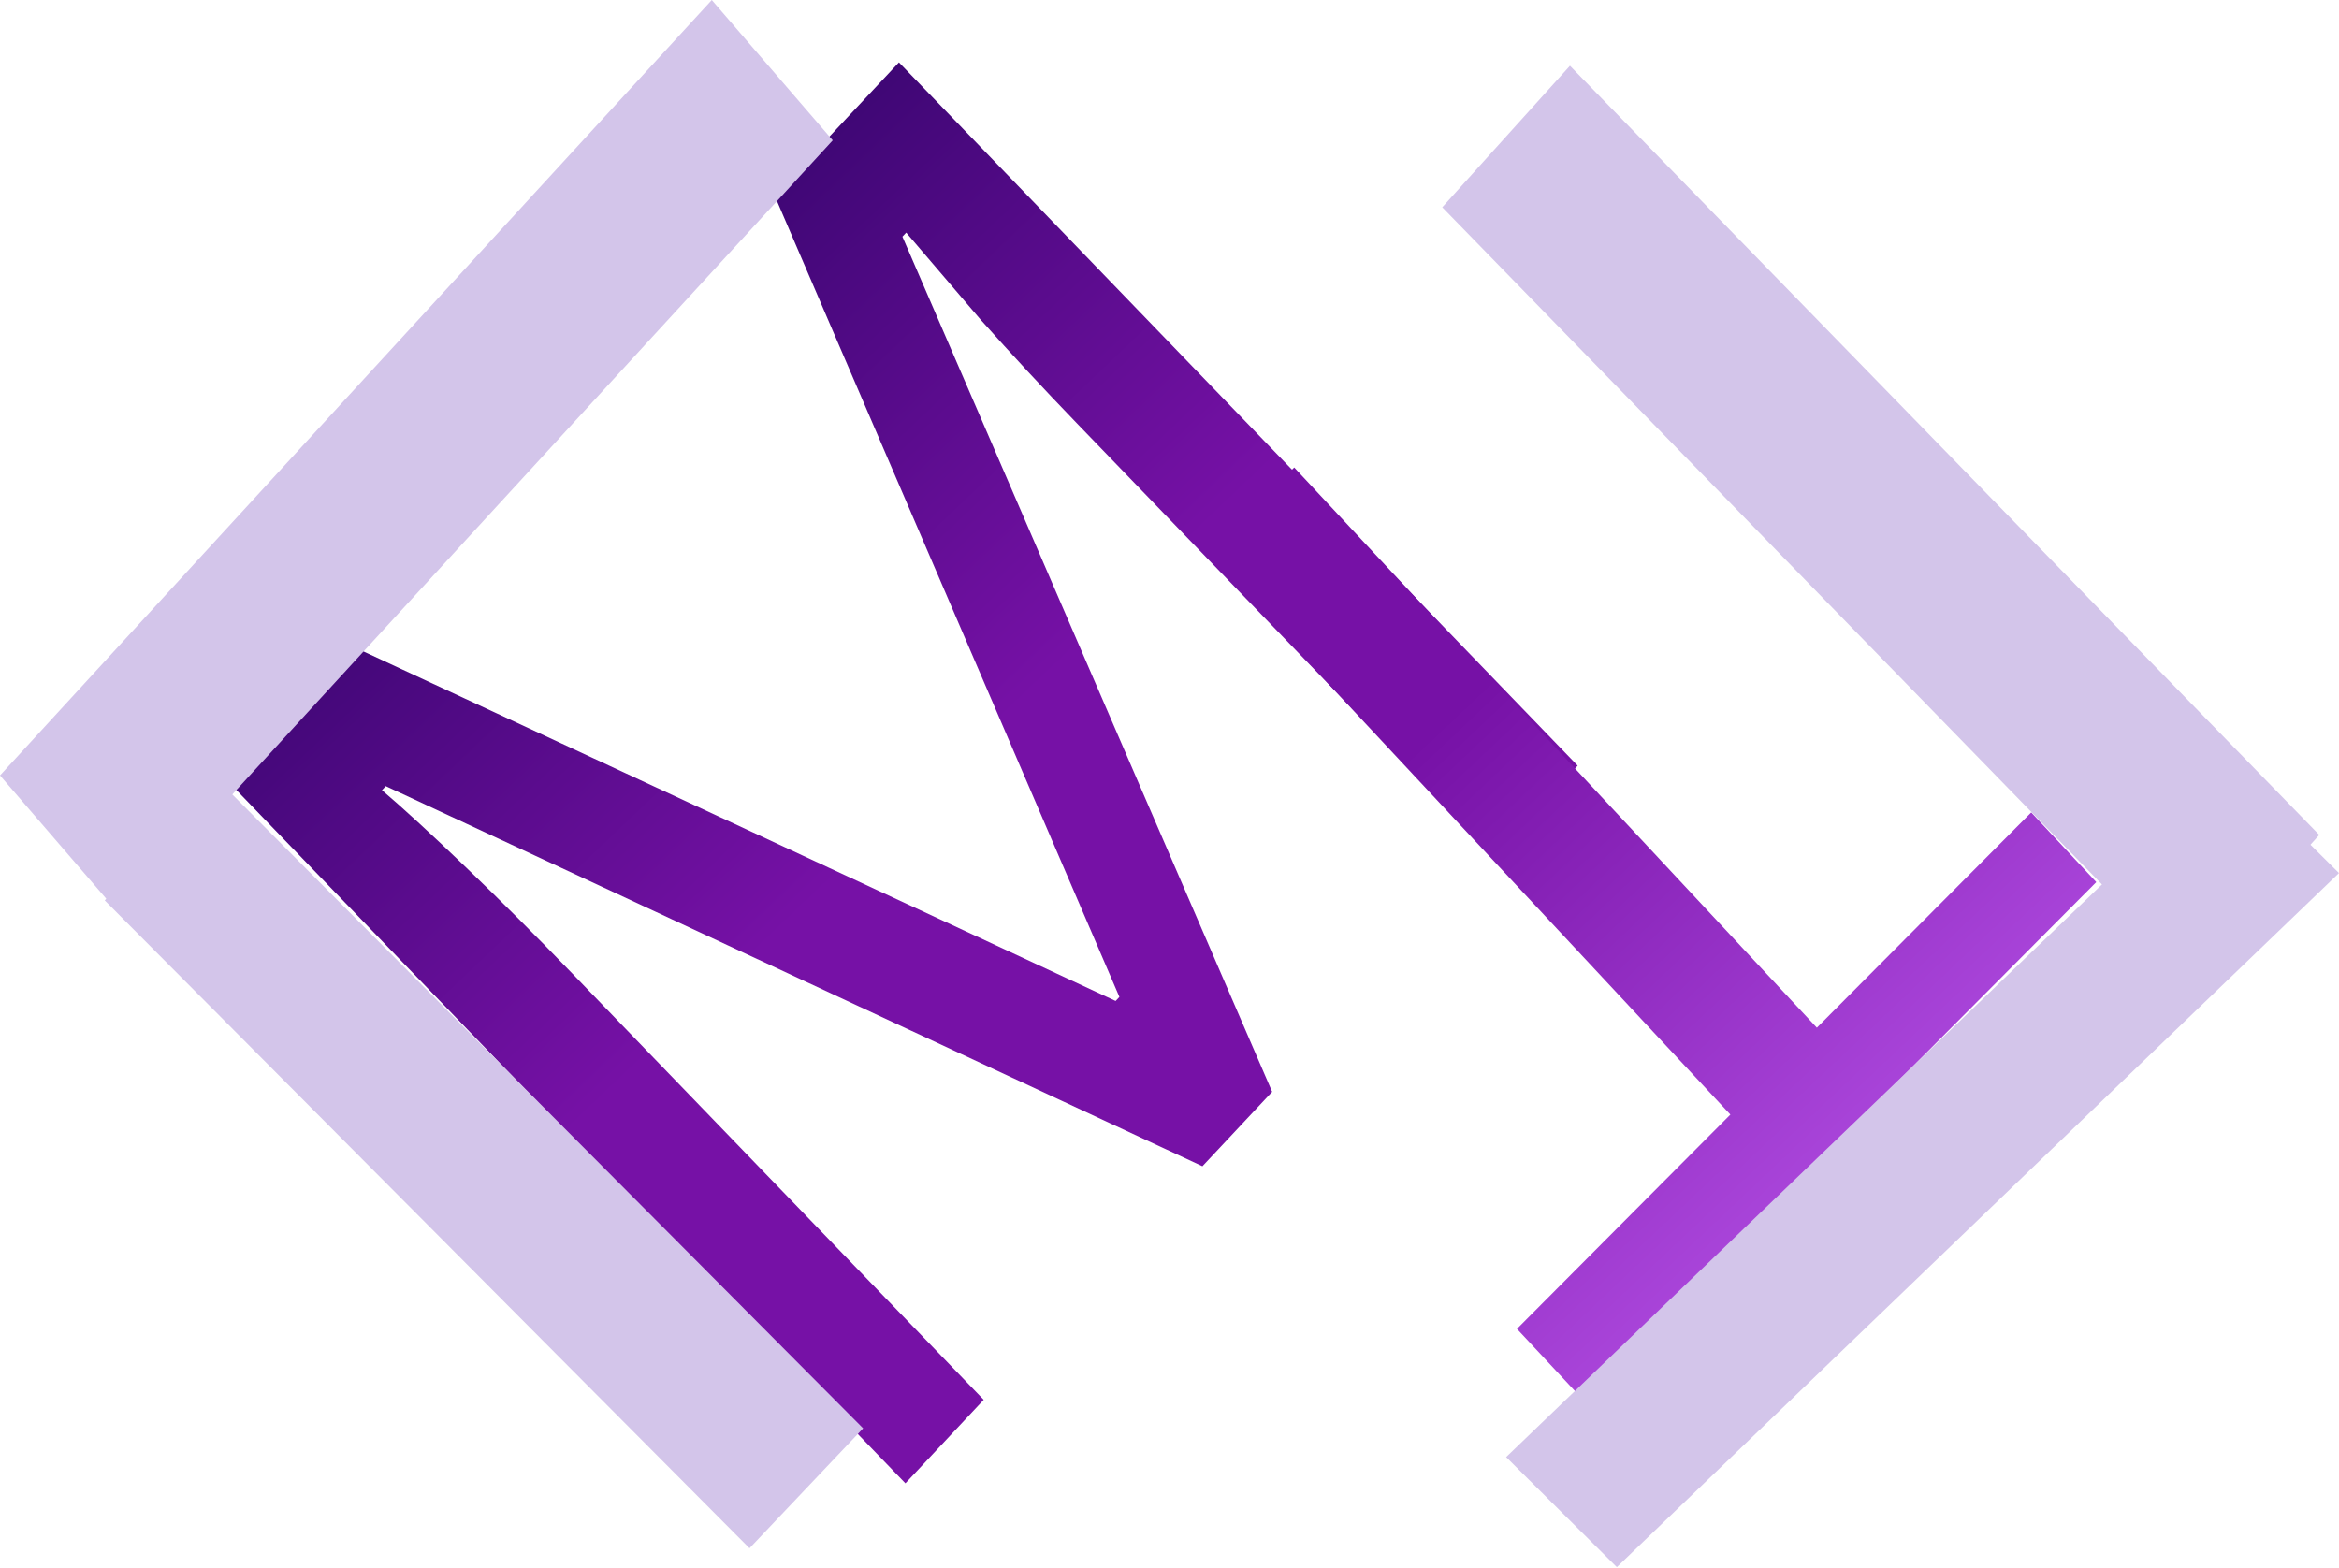
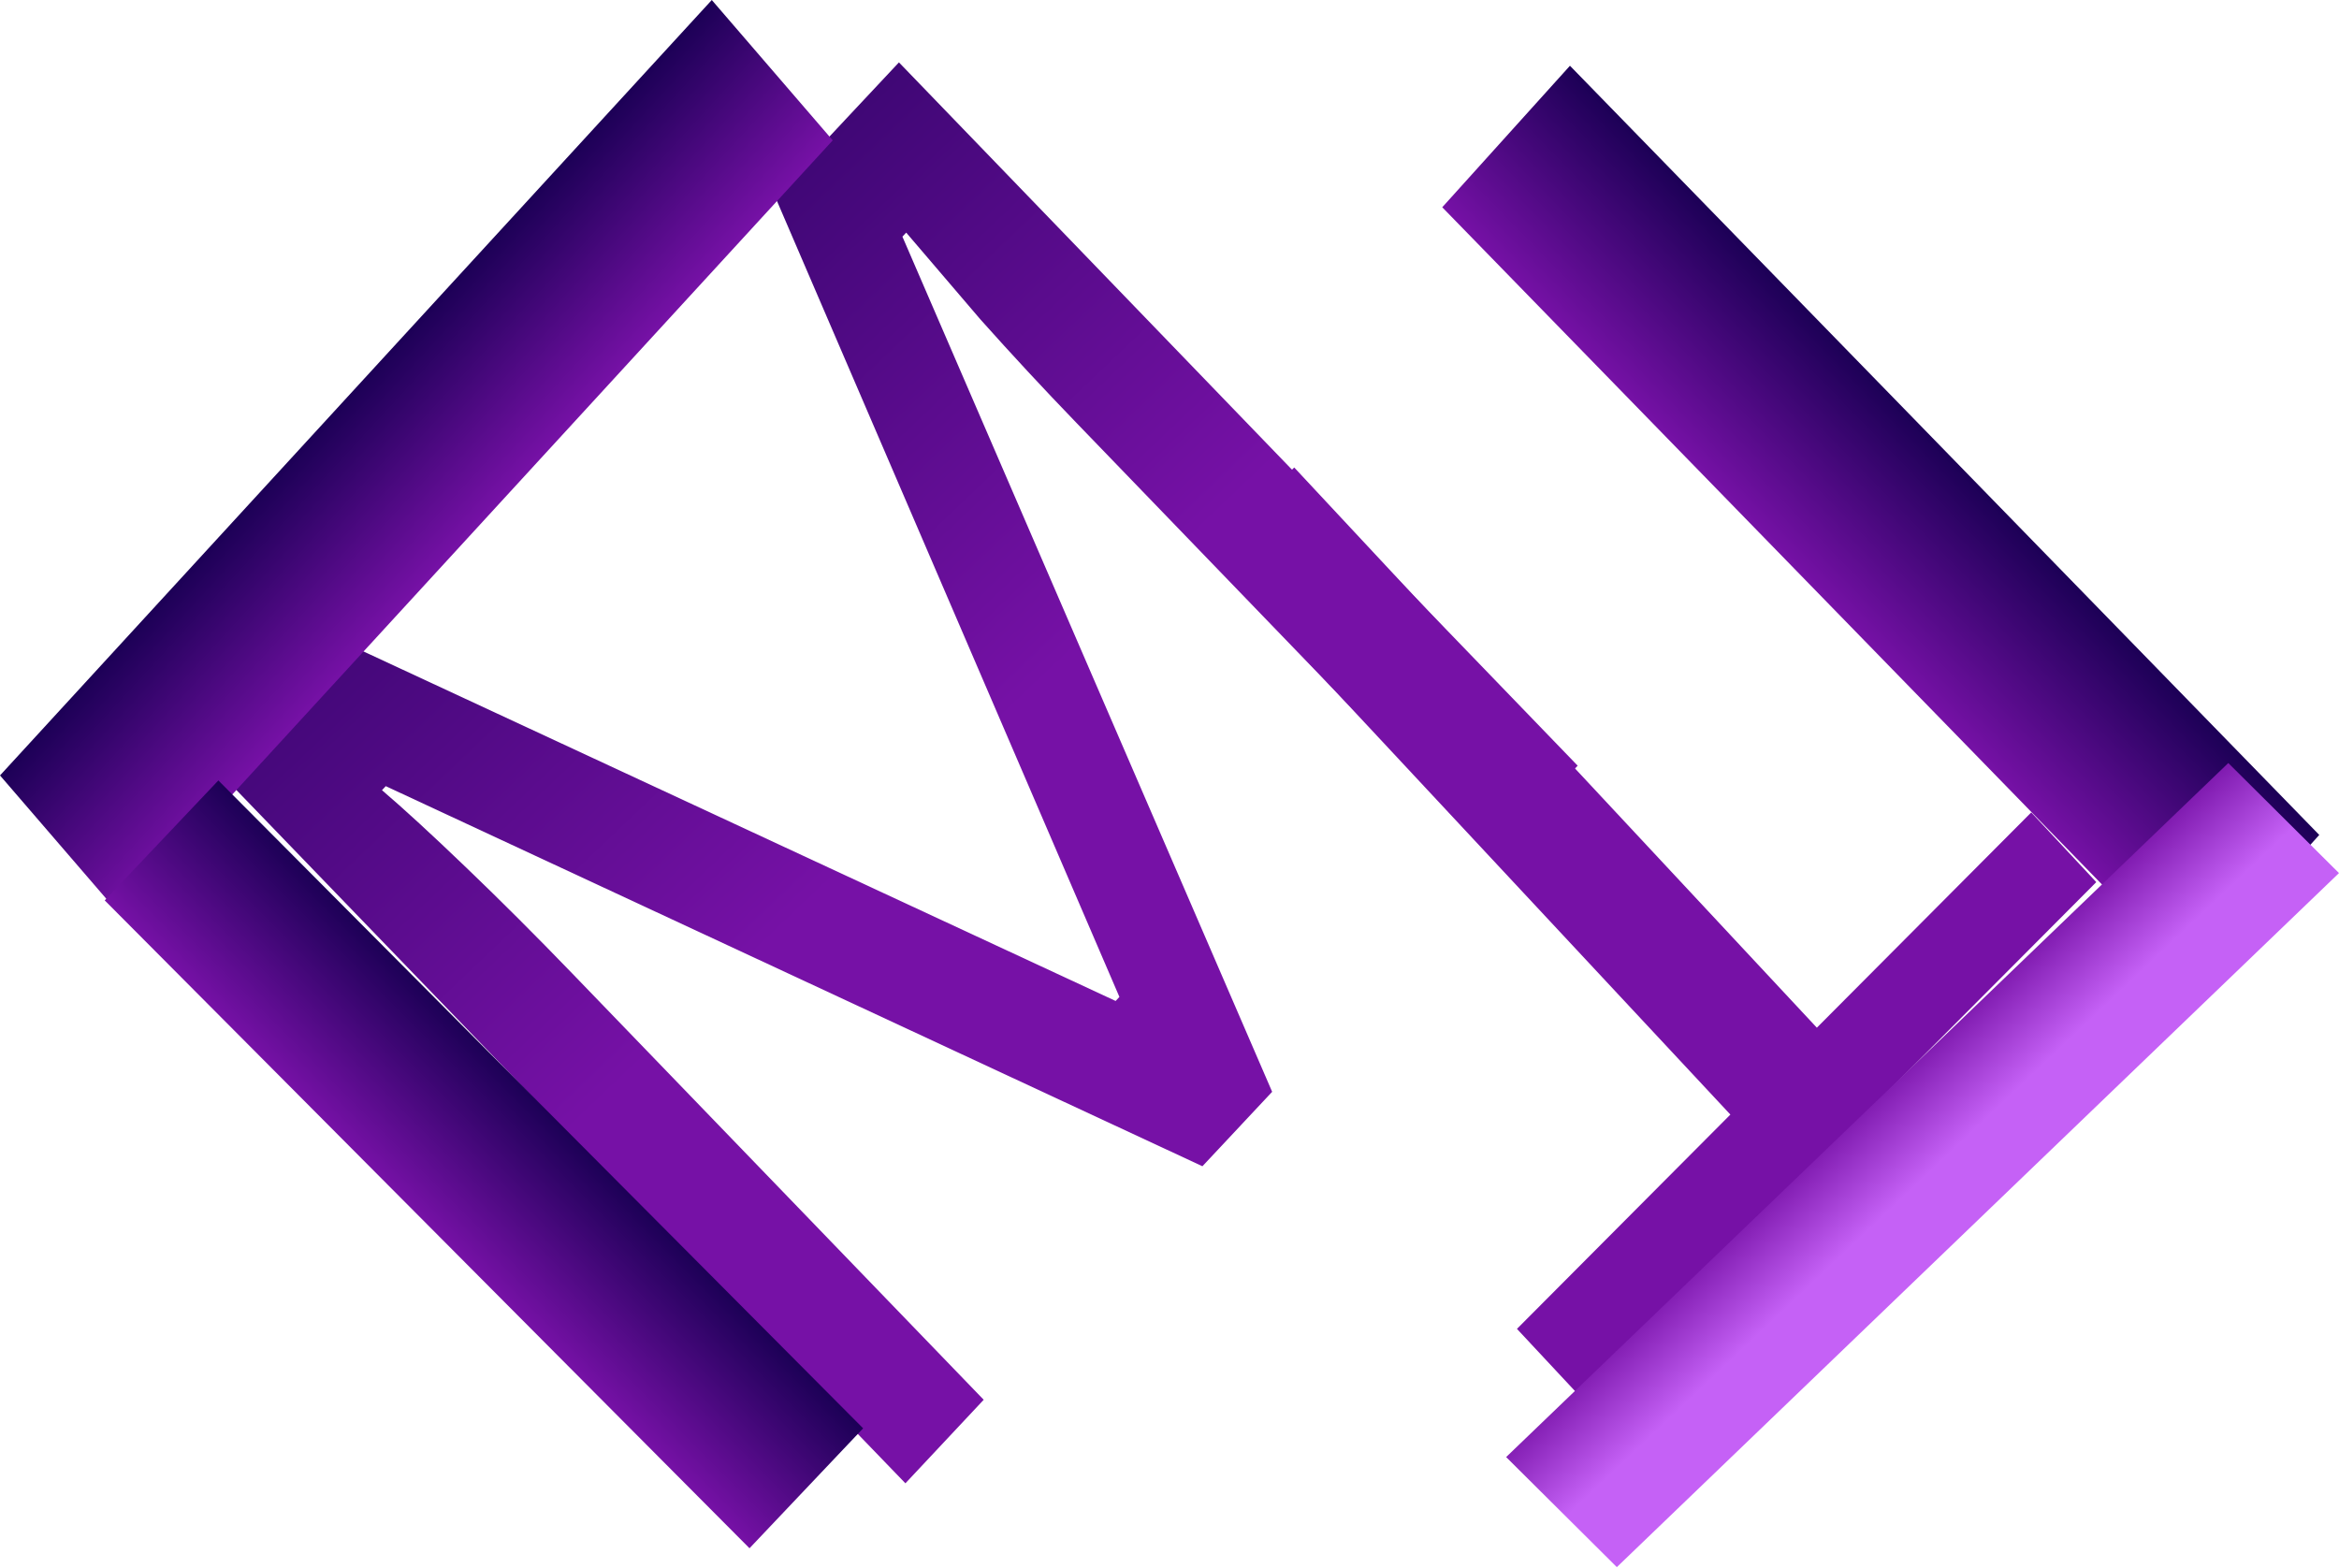
<svg xmlns="http://www.w3.org/2000/svg" xmlns:xlink="http://www.w3.org/1999/xlink" width="63.266mm" height="42.39mm" viewBox="0 0 63.266 42.39" version="1.1" id="svg1" xml:space="preserve">
  <defs id="defs1">
+     <linearGradient id="linearGradient18">
+       <stop style="stop-color:#7611a6;stop-opacity:1;" offset="0" id="stop18" />
+       <stop style="stop-color:#c561f6;stop-opacity:1;" offset="1" id="stop19" />
+     </linearGradient>
+     <linearGradient id="linearGradient12">
+       <stop style="stop-color:#1c0056;stop-opacity:1;" offset="0" id="stop12" />
+       <stop style="stop-color:#7611a6;stop-opacity:1;" offset="1" id="stop17" />
+     </linearGradient>
+     <linearGradient id="linearGradient10">
+       <stop style="stop-color:#7611a6;stop-opacity:1;" offset="0" id="stop10" />
+       <stop style="stop-color:#1c0056;stop-opacity:1;" offset="1" id="stop11" />
+     </linearGradient>
+     <linearGradient id="linearGradient6">
+       <stop style="stop-color:#1c0056;stop-opacity:1;" offset="0" id="stop6" />
+       <stop style="stop-color:#7611a6;stop-opacity:1;" offset="1" id="stop7" />
+     </linearGradient>
    <linearGradient id="linearGradient34">
      <stop style="stop-color:#7611a6;stop-opacity:1;" offset="0.247" id="stop33" />
      <stop style="stop-color:#c561f6;stop-opacity:1;" offset="1" id="stop34" />
    </linearGradient>
    <linearGradient id="linearGradient31">
      <stop style="stop-color:#1c0056;stop-opacity:1;" offset="0" id="stop29" />
      <stop style="stop-color:#7611a6;stop-opacity:1;" offset="0.751" id="stop31" />
    </linearGradient>
    <linearGradient id="linearGradient28">
      <stop style="stop-color:#1c0056;stop-opacity:1;" offset="0" id="stop26" />
      <stop style="stop-color:#1c0056;stop-opacity:1;" offset="0.496" id="stop27" />
      <stop style="stop-color:#c561f6;stop-opacity:1;" offset="1" id="stop28" />
    </linearGradient>
    <linearGradient id="linearGradient20">
      <stop style="stop-color:#1c0056;stop-opacity:1;" offset="0" id="stop20" />
      <stop style="stop-color:#7611a6;stop-opacity:1;" offset="0.499" id="stop22" />
      <stop style="stop-color:#c561f6;stop-opacity:1;" offset="1" id="stop21" />
    </linearGradient>
    <linearGradient id="linearGradient13">
      <stop style="stop-color:#1c0056;stop-opacity:1;" offset="0" id="stop14" />
      <stop style="stop-color:#7611a6;stop-opacity:1;" offset="0.501" id="stop16" />
      <stop style="stop-color:#c561f6;stop-opacity:1;" offset="1" id="stop15" />
    </linearGradient>
    <linearGradient id="linearGradient8">
      <stop style="stop-color:#c561f6;stop-opacity:1;" offset="0" id="stop8" />
      <stop style="stop-color:#7611a6;stop-opacity:1;" offset="0.496" id="stop13" />
      <stop style="stop-color:#1c0056;stop-opacity:1;" offset="1" id="stop9" />
    </linearGradient>
    <linearGradient xlink:href="#linearGradient20" id="linearGradient9" x1="0.618" y1="33.063" x2="38.142" y2="33.063" gradientUnits="userSpaceOnUse" />
    <linearGradient xlink:href="#linearGradient13" id="linearGradient15" x1="24.262" y1="34.674" x2="55.851" y2="34.674" gradientUnits="userSpaceOnUse" />
-     <linearGradient xlink:href="#linearGradient34" id="linearGradient21" x1="1.009" y1="-43.069" x2="2.208" y2="-78.178" gradientUnits="userSpaceOnUse" gradientTransform="matrix(-0.7018618,0.7897669,-0.7325166,-0.6005209,2.645833,-0.5291666)" />
+     <linearGradient xlink:href="#linearGradient34" id="linearGradient21" x1="1.009" y1="-43.069" x2="-3.648" y2="-175.641" gradientUnits="userSpaceOnUse" gradientTransform="matrix(-0.7018618,0.7897669,-0.7325166,-0.6005209,2.645833,-0.5291666)" />
    <linearGradient xlink:href="#linearGradient31" id="linearGradient22" gradientUnits="userSpaceOnUse" x1="1.643" y1="17.1" x2="26.28" y2="38.921" />
    <linearGradient xlink:href="#linearGradient8" id="linearGradient23" gradientUnits="userSpaceOnUse" x1="0.618" y1="33.063" x2="38.142" y2="33.063" />
    <linearGradient xlink:href="#linearGradient28" id="linearGradient24" gradientUnits="userSpaceOnUse" x1="0.618" y1="33.063" x2="38.142" y2="33.063" />
    <linearGradient xlink:href="#linearGradient13" id="linearGradient35" gradientUnits="userSpaceOnUse" x1="24.262" y1="34.674" x2="55.851" y2="34.674" />
    <linearGradient xlink:href="#linearGradient13" id="linearGradient36" gradientUnits="userSpaceOnUse" x1="24.262" y1="34.674" x2="55.851" y2="34.674" />
+     <linearGradient xlink:href="#linearGradient6" id="linearGradient7" x1="22.104" y1="6.968" x2="27.114" y2="6.968" gradientUnits="userSpaceOnUse" />
+     <linearGradient xlink:href="#linearGradient10" id="linearGradient11" x1="-23.152" y1="39.08" x2="-18.682" y2="39.08" gradientUnits="userSpaceOnUse" />
+     <linearGradient xlink:href="#linearGradient12" id="linearGradient17" x1="-21.339" y1="55.024" x2="-16.183" y2="55.024" gradientUnits="userSpaceOnUse" />
+     <linearGradient xlink:href="#linearGradient18" id="linearGradient19" x1="-64.498" y1="-6.423" x2="-67.318" y2="-6.403" gradientUnits="userSpaceOnUse" />
  </defs>
  <g id="layer1" transform="translate(-0.0913737,-11.39004)">
    <g id="g8" style="fill:url(#linearGradient9)" transform="matrix(0.9668826,0,0,1.014368,5.755707,-0.1845133)">
      <g id="g7" style="fill:url(#linearGradient24)" transform="matrix(0.9940385,0.1039254,-0.1143841,0.9940385,3.897393,-2.860328)">
        <g id="g6" style="fill:url(#linearGradient23)">
          <path d="m 28.929,42.618 -23.869,-7.701 -0.093,0.118 q 0.982,0.635 2.589,1.814 1.577,1.155 3.255,2.486 L 23.559,49.444 21.637,51.886 0.618,35.216 3.697,31.304 26.011,38.489 26.104,38.371 14.067,18.123 17.123,14.24 38.142,30.909 36.082,33.528 23.158,23.279 q -1.531,-1.214 -2.986,-2.463 -1.432,-1.279 -2.328,-2.085 l -0.093,0.118 12.89,21.593 z" id="text1" style="font-size:35.092px;fill:url(#linearGradient22);stroke-width:3.125" aria-label="M" />
        </g>
      </g>
    </g>
    <g id="g5" style="fill:url(#linearGradient15)" transform="matrix(0.9442497,0.09004266,-0.09730659,1.020424,4.888842,-4.971205)">
      <g id="g4" style="fill:url(#linearGradient36)">
        <g id="g3" style="fill:url(#linearGradient35)">
          <path d="m 32.386,27.871 2.221,-2.499 16.353,13.407 5.503,-6.192 2.035,1.668 -13.201,14.855 -2.035,-1.668 5.478,-6.164 z" id="text2" style="font-size:35.157px;fill:url(#linearGradient21);fill-opacity:1;stroke-width:2.93" aria-label="T" />
        </g>
      </g>
    </g>
-     <rect style="fill:#d3c5ea;fill-opacity:1;stroke-width:0.418" id="rect34-3-9" width="5.011" height="28.471" x="22.104" y="-7.267" transform="matrix(0.6528231,0.7575104,-0.6762153,0.7367041,0,0)" />
-     <rect style="fill:#d3c5ea;fill-opacity:1;stroke-width:0.368" id="rect34-3-0-3" width="4.469" height="24.724" x="-23.152" y="26.718" transform="matrix(0.6877561,-0.7259418,0.7053992,0.7088102,0,0)" />
-     <rect style="fill:#d3c5ea;fill-opacity:1;stroke-width:0.429" id="rect34-3-9-6" width="5.156" height="29.046" x="-21.339" y="40.501" transform="matrix(-0.6699109,0.7424415,0.6977783,0.7163138,0,0)" />
-     <rect style="fill:#d3c5ea;fill-opacity:1;stroke-width:0.378" id="rect34-3-0-3-8" width="4.222" height="27.092" x="-69.16" y="-19.852" transform="matrix(-0.7091355,-0.7050722,-0.7209863,0.6929493,0,0)" />
+     <rect style="fill:url(#linearGradient7);fill-opacity:1;stroke-width:0.418" id="rect34-3-9" width="5.011" height="28.471" x="22.104" y="-7.267" transform="matrix(0.6528231,0.7575104,-0.6762153,0.7367041,0,0)" />
+     <rect style="fill:url(#linearGradient11);fill-opacity:1;stroke-width:0.368" id="rect34-3-0-3" width="4.469" height="24.724" x="-23.152" y="26.718" transform="matrix(0.6877561,-0.7259418,0.7053992,0.7088102,0,0)" />
+     <rect style="fill:url(#linearGradient17);fill-opacity:1;stroke-width:0.429" id="rect34-3-9-6" width="5.156" height="29.046" x="-21.339" y="40.501" transform="matrix(-0.6699109,0.7424415,0.6977783,0.7163138,0,0)" />
+     <rect style="fill:url(#linearGradient19);fill-opacity:1;stroke-width:0.378" id="rect34-3-0-3-8" width="4.222" height="27.092" x="-69.16" y="-19.852" transform="matrix(-0.7091355,-0.7050722,-0.7209863,0.6929493,0,0)" />
  </g>
</svg>
